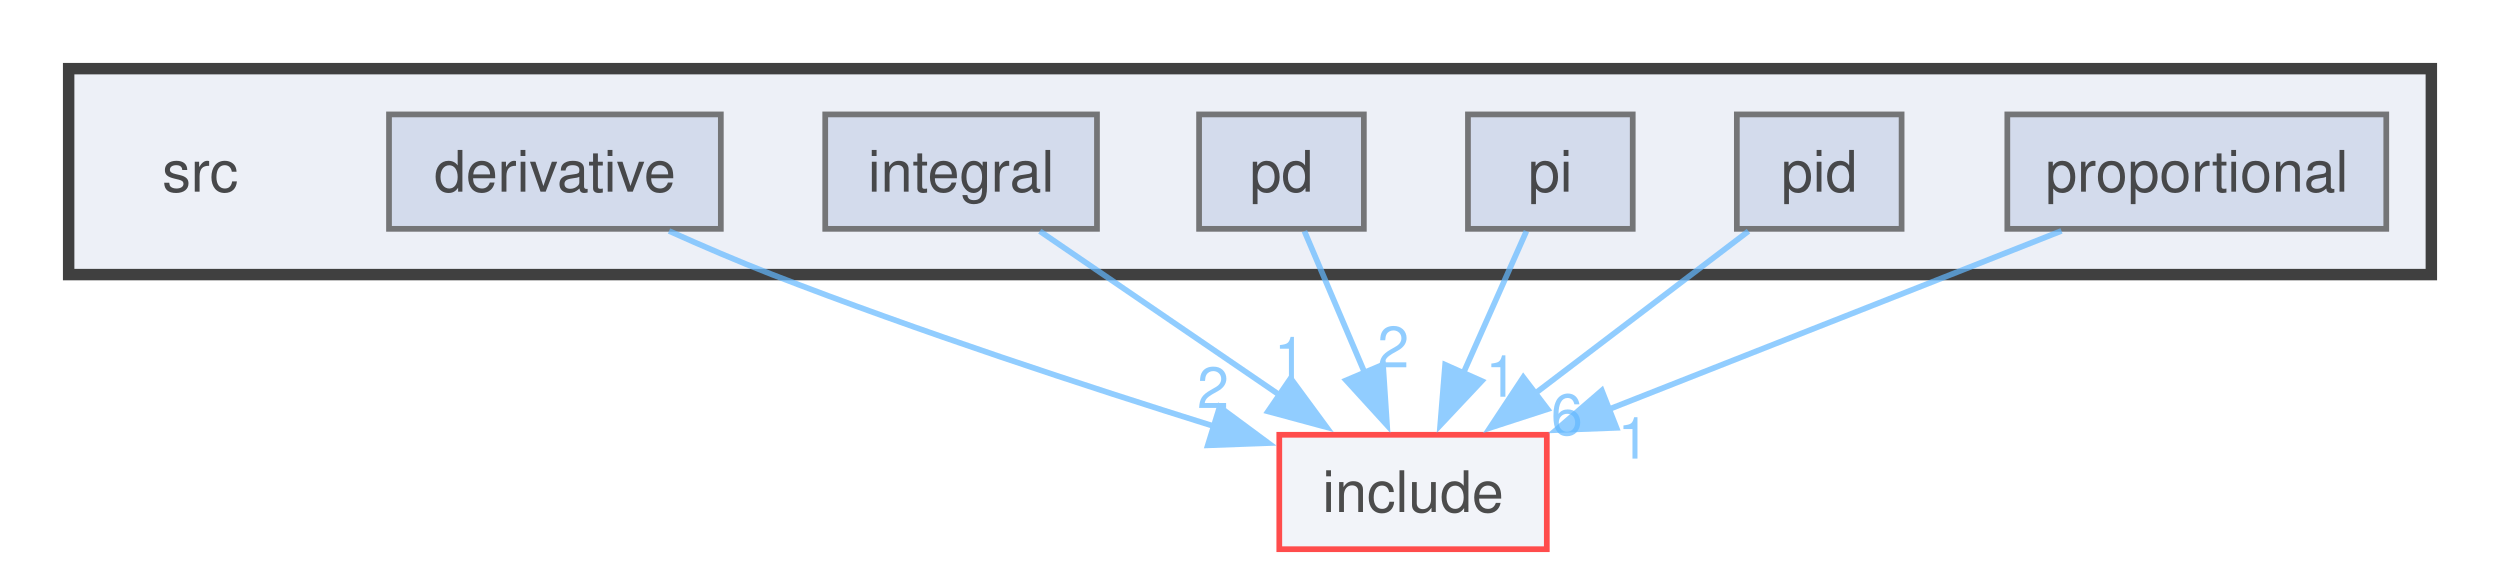
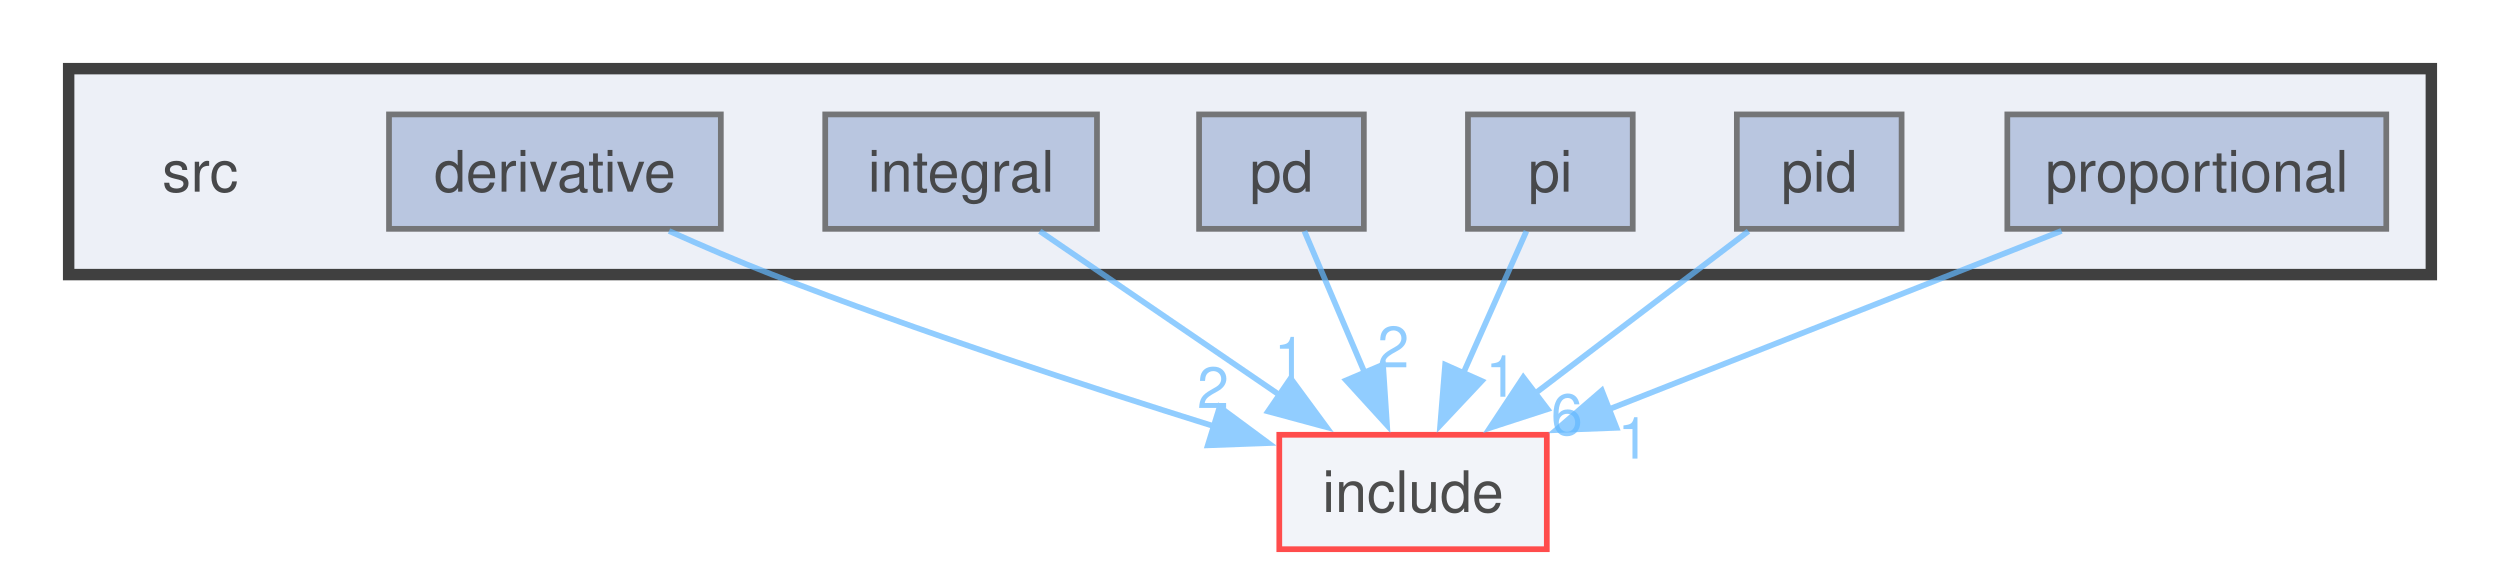
<svg xmlns="http://www.w3.org/2000/svg" xmlns:xlink="http://www.w3.org/1999/xlink" width="437pt" height="100pt" viewBox="0.00 0.00 437.00 100.00">
  <svg id="main" version="1.1" xml:space="preserve">
    <style type="text/css">
.node, .edge {opacity: 0.7;}
.node.selected, .edge.selected {opacity: 1;}
.edge:hover path { stroke: red; }
.edge:hover polygon { stroke: red; fill: red; }
</style>
    <svg id="graph" class="graph">
      <g id="graph0" class="graph" transform="scale(1 1) rotate(0) translate(4 96)">
        <g id="clust1" class="cluster">
          <g id="a_clust1">
            <a xlink:href="dir_68267d1309a1af8e8297ef4c3efbcdba.html" target="_top">
              <polygon fill="#edf0f7" stroke="#404040" stroke-width="2" points="8,-48 8,-84 421,-84 421,-48 8,-48" />
            </a>
          </g>
        </g>
        <g id="node1" class="node">
          <text xml:space="preserve" text-anchor="middle" x="31" y="-62.5" font-family="Helvetica,sans-Serif" font-size="10.00">src</text>
        </g>
        <g id="node2" class="node">
          <g id="a_node2">
            <a xlink:href="dir_2fe03f8e59545433d1859482792b8301.html" target="_top" xlink:title="derivative">
-               <polygon fill="#c8d2e7" stroke="#404040" points="122,-76 64,-76 64,-56 122,-56 122,-76" />
+               <polygon fill="#a2b4d6" stroke="#404040" points="122,-76 64,-76 64,-56 122,-56 122,-76" />
              <text xml:space="preserve" text-anchor="middle" x="93" y="-62.5" font-family="Helvetica,sans-Serif" font-size="10.00">derivative</text>
            </a>
          </g>
        </g>
        <g id="node8" class="node">
          <g id="a_node8">
            <a xlink:href="dir_d44c64559bbebec7f509842c48db8b23.html" target="_top" xlink:title="include">
              <polygon fill="#edf0f7" stroke="red" points="266.38,-20 219.62,-20 219.62,0 266.38,0 266.38,-20" />
              <text xml:space="preserve" text-anchor="middle" x="243" y="-6.5" font-family="Helvetica,sans-Serif" font-size="10.00">include</text>
            </a>
          </g>
        </g>
        <g id="edge1" class="edge">
          <g id="a_edge1">
-             <a xlink:href="dir_000001_000002.html" target="_top">
+             <a xlink:href="dir_000001_000003.html" target="_top">
              <path fill="none" stroke="#63b8ff" d="M112.95,-55.62C118.73,-53.03 125.07,-50.3 131,-48 156.53,-38.1 185.94,-28.45 208.21,-21.49" />
              <polygon fill="#63b8ff" stroke="#63b8ff" points="209.19,-24.85 217.71,-18.55 207.12,-18.16 209.19,-24.85" />
            </a>
          </g>
          <g id="a_edge1-headlabel">
-             <a xlink:href="dir_000001_000002.html" target="_top" xlink:title="2">
+             <a xlink:href="dir_000001_000003.html" target="_top" xlink:title="2">
              <text xml:space="preserve" text-anchor="middle" x="208.04" y="-24.68" font-family="Helvetica,sans-Serif" font-size="10.00" fill="#63b8ff">2</text>
            </a>
          </g>
        </g>
        <g id="node3" class="node">
          <g id="a_node3">
            <a xlink:href="dir_2412a378b4d3b6d0b7f4b681d58458e4.html" target="_top" xlink:title="integral">
-               <polygon fill="#c8d2e7" stroke="#404040" points="187.75,-76 140.25,-76 140.25,-56 187.75,-56 187.75,-76" />
+               <polygon fill="#a2b4d6" stroke="#404040" points="187.75,-76 140.25,-76 140.25,-56 187.75,-56 187.75,-76" />
              <text xml:space="preserve" text-anchor="middle" x="164" y="-62.5" font-family="Helvetica,sans-Serif" font-size="10.00">integral</text>
            </a>
          </g>
        </g>
        <g id="edge2" class="edge">
          <g id="a_edge2">
-             <a xlink:href="dir_000004_000002.html" target="_top">
+             <a xlink:href="dir_000005_000003.html" target="_top">
              <path fill="none" stroke="#63b8ff" d="M177.76,-55.59C189.36,-47.67 206.2,-36.16 219.86,-26.82" />
              <polygon fill="#63b8ff" stroke="#63b8ff" points="221.6,-29.87 227.88,-21.33 217.65,-24.09 221.6,-29.87" />
            </a>
          </g>
          <g id="a_edge2-headlabel">
-             <a xlink:href="dir_000004_000002.html" target="_top" xlink:title="1">
+             <a xlink:href="dir_000005_000003.html" target="_top" xlink:title="1">
              <text xml:space="preserve" text-anchor="middle" x="221.49" y="-29.88" font-family="Helvetica,sans-Serif" font-size="10.00" fill="#63b8ff">1</text>
            </a>
          </g>
        </g>
        <g id="node4" class="node">
          <g id="a_node4">
            <a xlink:href="dir_f8dcaf93632dd4aa6f9da6f0ebd977a9.html" target="_top" xlink:title="pd">
-               <polygon fill="#c8d2e7" stroke="#404040" points="234.4,-76 205.6,-76 205.6,-56 234.4,-56 234.4,-76" />
+               <polygon fill="#a2b4d6" stroke="#404040" points="234.4,-76 205.6,-76 205.6,-56 234.4,-56 234.4,-76" />
              <text xml:space="preserve" text-anchor="middle" x="220" y="-62.5" font-family="Helvetica,sans-Serif" font-size="10.00">pd</text>
            </a>
          </g>
        </g>
        <g id="edge3" class="edge">
          <g id="a_edge3">
-             <a xlink:href="dir_000006_000002.html" target="_top">
+             <a xlink:href="dir_000007_000003.html" target="_top">
              <path fill="none" stroke="#63b8ff" d="M224.01,-55.59C226.91,-48.78 230.94,-39.32 234.54,-30.86" />
              <polygon fill="#63b8ff" stroke="#63b8ff" points="237.75,-32.26 238.45,-21.69 231.31,-29.52 237.75,-32.26" />
            </a>
          </g>
          <g id="a_edge3-headlabel">
-             <a xlink:href="dir_000006_000002.html" target="_top" xlink:title="2">
+             <a xlink:href="dir_000007_000003.html" target="_top" xlink:title="2">
              <text xml:space="preserve" text-anchor="middle" x="239.54" y="-31.79" font-family="Helvetica,sans-Serif" font-size="10.00" fill="#63b8ff">2</text>
            </a>
          </g>
        </g>
        <g id="node5" class="node">
          <g id="a_node5">
            <a xlink:href="dir_1be77ebbc67ee0355cd049807faa77cd.html" target="_top" xlink:title="pi">
-               <polygon fill="#c8d2e7" stroke="#404040" points="281.4,-76 252.6,-76 252.6,-56 281.4,-56 281.4,-76" />
+               <polygon fill="#a2b4d6" stroke="#404040" points="281.4,-76 252.6,-76 252.6,-56 281.4,-56 281.4,-76" />
              <text xml:space="preserve" text-anchor="middle" x="267" y="-62.5" font-family="Helvetica,sans-Serif" font-size="10.00">pi</text>
            </a>
          </g>
        </g>
        <g id="edge4" class="edge">
          <g id="a_edge4">
-             <a xlink:href="dir_000008_000002.html" target="_top">
+             <a xlink:href="dir_000009_000003.html" target="_top">
              <path fill="none" stroke="#63b8ff" d="M262.82,-55.59C259.76,-48.7 255.49,-39.1 251.7,-30.57" />
              <polygon fill="#63b8ff" stroke="#63b8ff" points="255.01,-29.4 247.75,-21.68 248.61,-32.24 255.01,-29.4" />
            </a>
          </g>
          <g id="a_edge4-headlabel">
-             <a xlink:href="dir_000008_000002.html" target="_top" xlink:title="1">
+             <a xlink:href="dir_000009_000003.html" target="_top" xlink:title="1">
              <text xml:space="preserve" text-anchor="middle" x="258.45" y="-26.65" font-family="Helvetica,sans-Serif" font-size="10.00" fill="#63b8ff">1</text>
            </a>
          </g>
        </g>
        <g id="node6" class="node">
          <g id="a_node6">
            <a xlink:href="dir_9bbed1fd9978b1d15252a7c2e4b90932.html" target="_top" xlink:title="pid">
-               <polygon fill="#c8d2e7" stroke="#404040" points="328.4,-76 299.6,-76 299.6,-56 328.4,-56 328.4,-76" />
+               <polygon fill="#a2b4d6" stroke="#404040" points="328.4,-76 299.6,-76 299.6,-56 328.4,-56 328.4,-76" />
              <text xml:space="preserve" text-anchor="middle" x="314" y="-62.5" font-family="Helvetica,sans-Serif" font-size="10.00">pid</text>
            </a>
          </g>
        </g>
        <g id="edge5" class="edge">
          <g id="a_edge5">
-             <a xlink:href="dir_000010_000002.html" target="_top">
+             <a xlink:href="dir_000011_000003.html" target="_top">
              <path fill="none" stroke="#63b8ff" d="M301.63,-55.59C291.35,-47.77 276.48,-36.46 264.29,-27.19" />
              <polygon fill="#63b8ff" stroke="#63b8ff" points="266.51,-24.48 256.43,-21.21 262.27,-30.05 266.51,-24.48" />
            </a>
          </g>
          <g id="a_edge5-headlabel">
-             <a xlink:href="dir_000010_000002.html" target="_top" xlink:title="6">
+             <a xlink:href="dir_000011_000003.html" target="_top" xlink:title="6">
              <text xml:space="preserve" text-anchor="middle" x="269.88" y="-19.98" font-family="Helvetica,sans-Serif" font-size="10.00" fill="#63b8ff">6</text>
            </a>
          </g>
        </g>
        <g id="node7" class="node">
          <g id="a_node7">
            <a xlink:href="dir_cdc20f06640d9d1e9d4c666ca8f3d34d.html" target="_top" xlink:title="proportional">
-               <polygon fill="#c8d2e7" stroke="#404040" points="413.12,-76 346.88,-76 346.88,-56 413.12,-56 413.12,-76" />
+               <polygon fill="#a2b4d6" stroke="#404040" points="413.12,-76 346.88,-76 346.88,-56 413.12,-56 413.12,-76" />
              <text xml:space="preserve" text-anchor="middle" x="380" y="-62.5" font-family="Helvetica,sans-Serif" font-size="10.00">proportional</text>
            </a>
          </g>
        </g>
        <g id="edge6" class="edge">
          <g id="a_edge6">
-             <a xlink:href="dir_000012_000002.html" target="_top">
+             <a xlink:href="dir_000013_000003.html" target="_top">
              <path fill="none" stroke="#63b8ff" d="M356.35,-55.64C350.06,-53.16 343.27,-50.47 337,-48 317.14,-40.17 294.91,-31.42 277.06,-24.39" />
              <polygon fill="#63b8ff" stroke="#63b8ff" points="278.56,-21.22 267.98,-20.82 276,-27.74 278.56,-21.22" />
            </a>
          </g>
          <g id="a_edge6-headlabel">
-             <a xlink:href="dir_000012_000002.html" target="_top" xlink:title="1">
+             <a xlink:href="dir_000013_000003.html" target="_top" xlink:title="1">
              <text xml:space="preserve" text-anchor="middle" x="281.54" y="-15.84" font-family="Helvetica,sans-Serif" font-size="10.00" fill="#63b8ff">1</text>
            </a>
          </g>
        </g>
      </g>
    </svg>
  </svg>
  <style type="text/css">

[data-mouse-over-selected='false'] { opacity: 0.7; }
[data-mouse-over-selected='true']  { opacity: 1.0; }

</style>
</svg>
